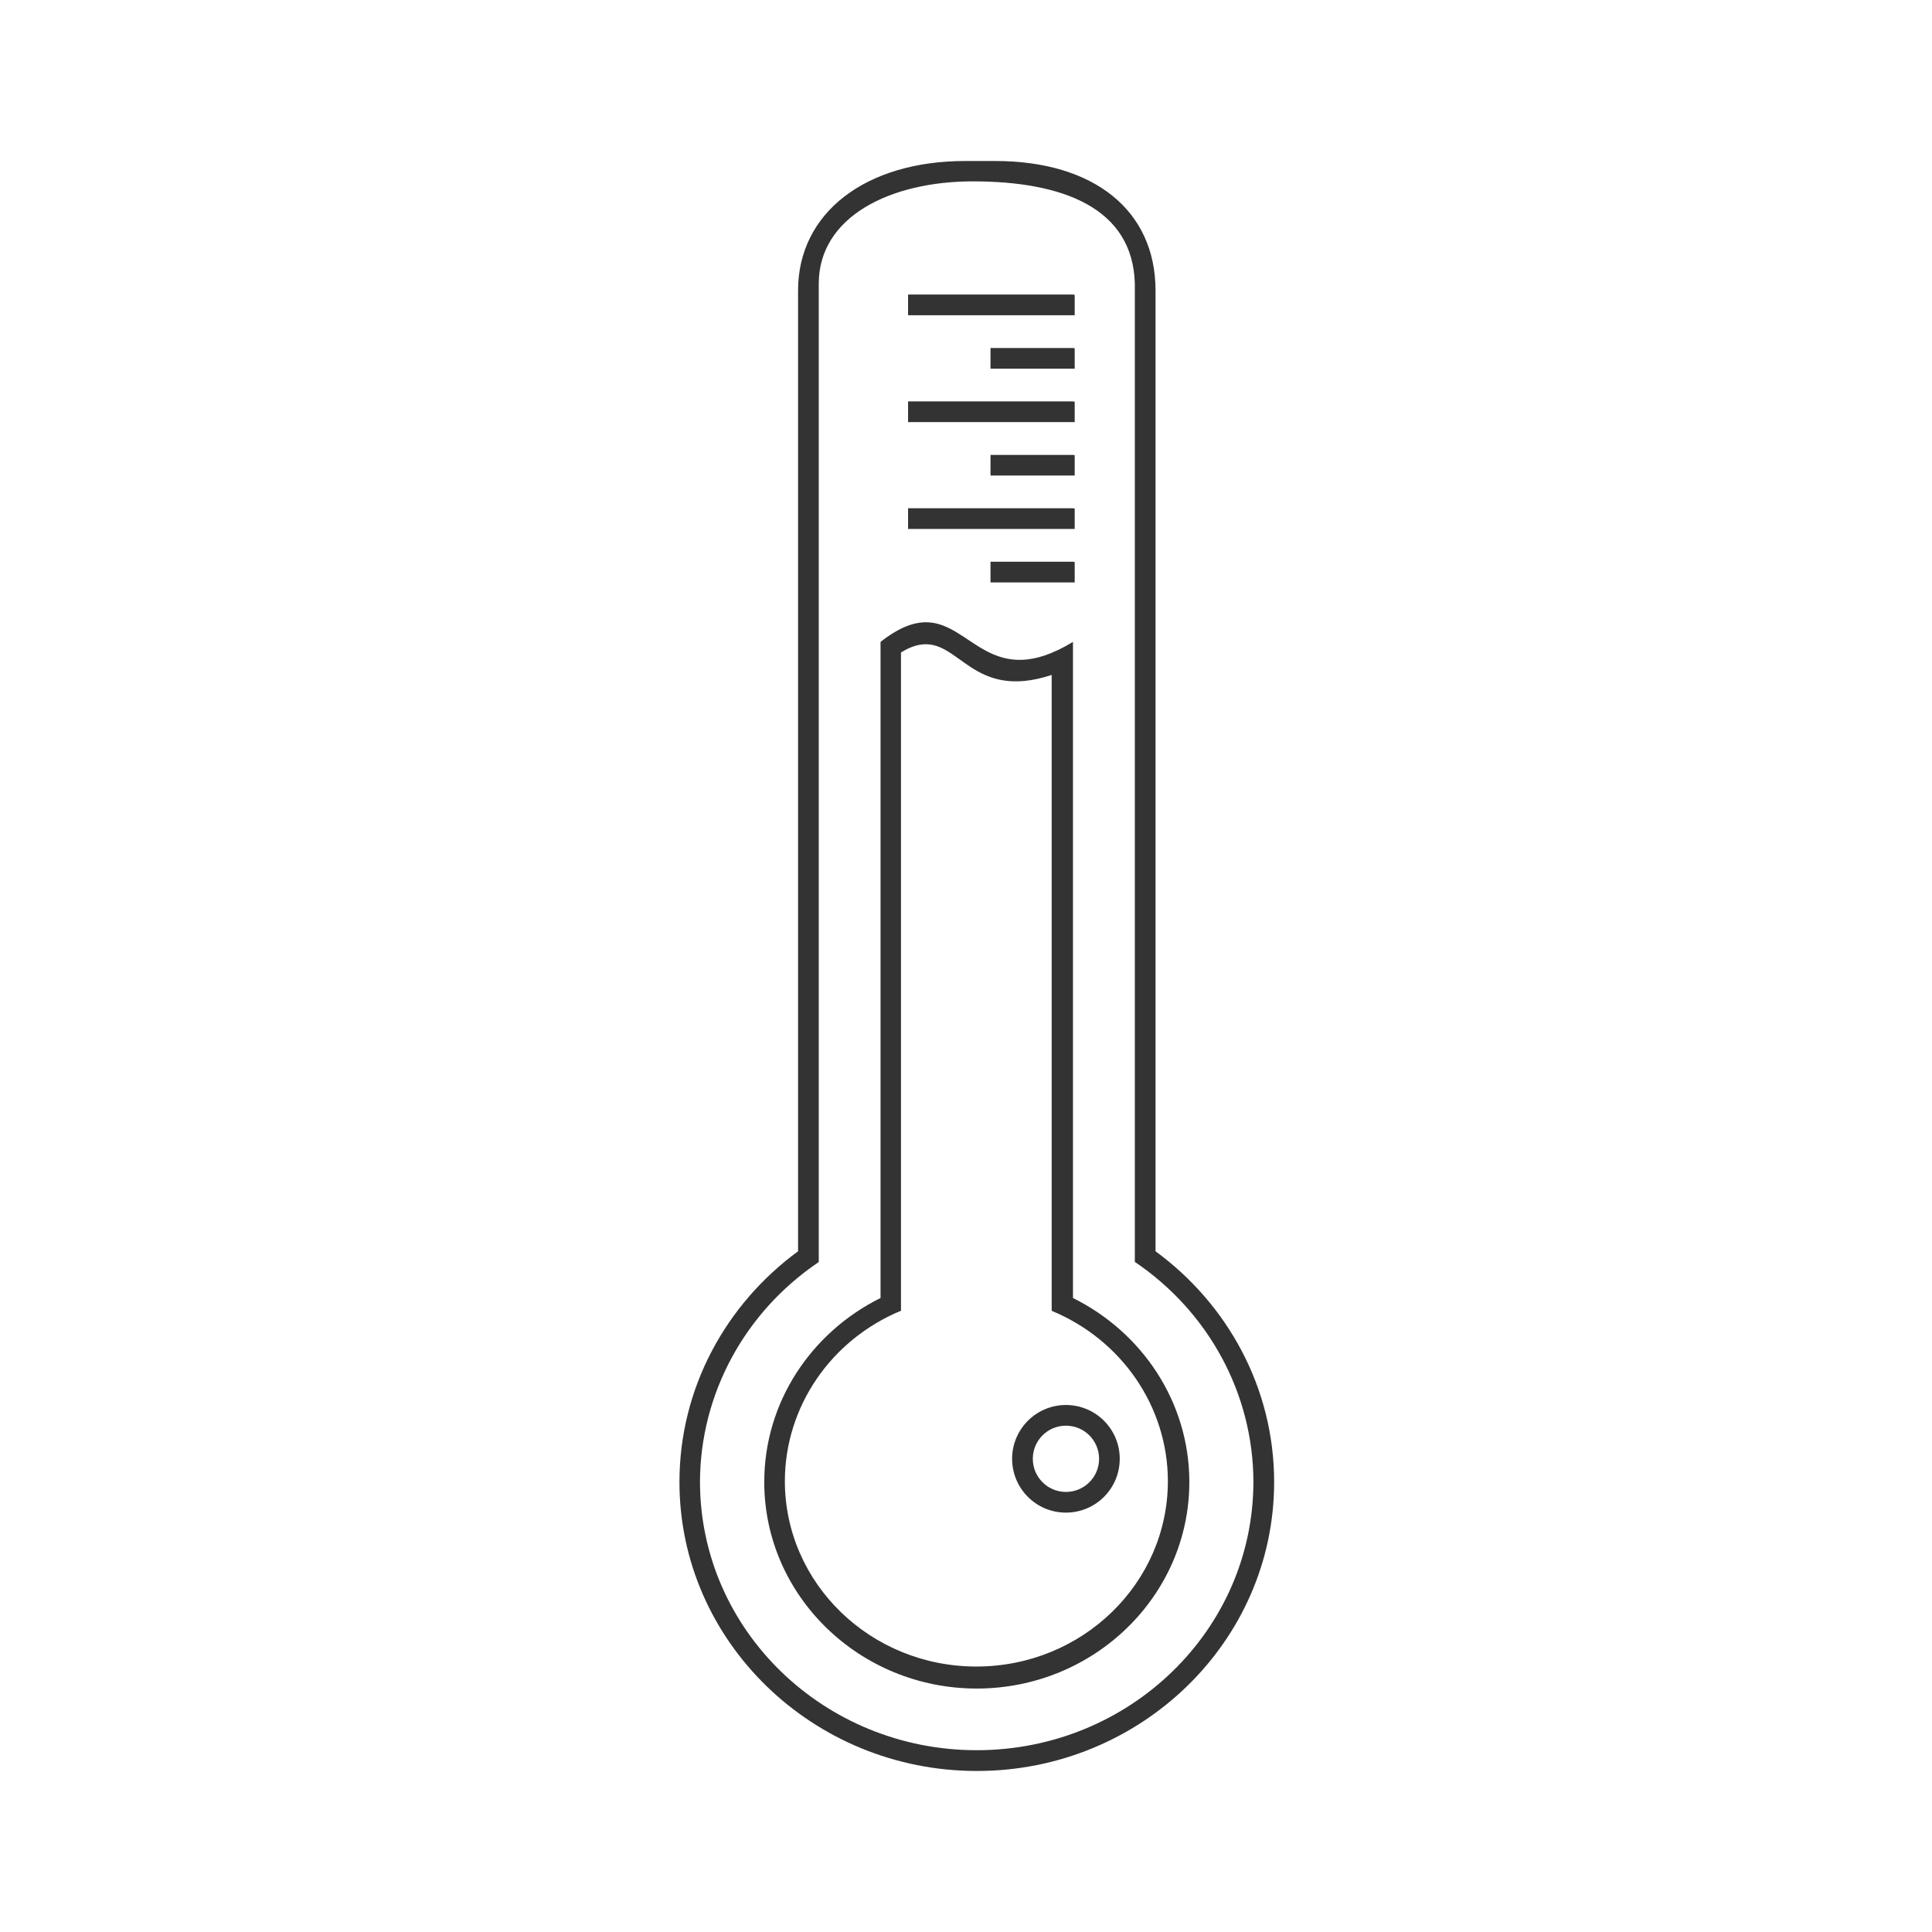
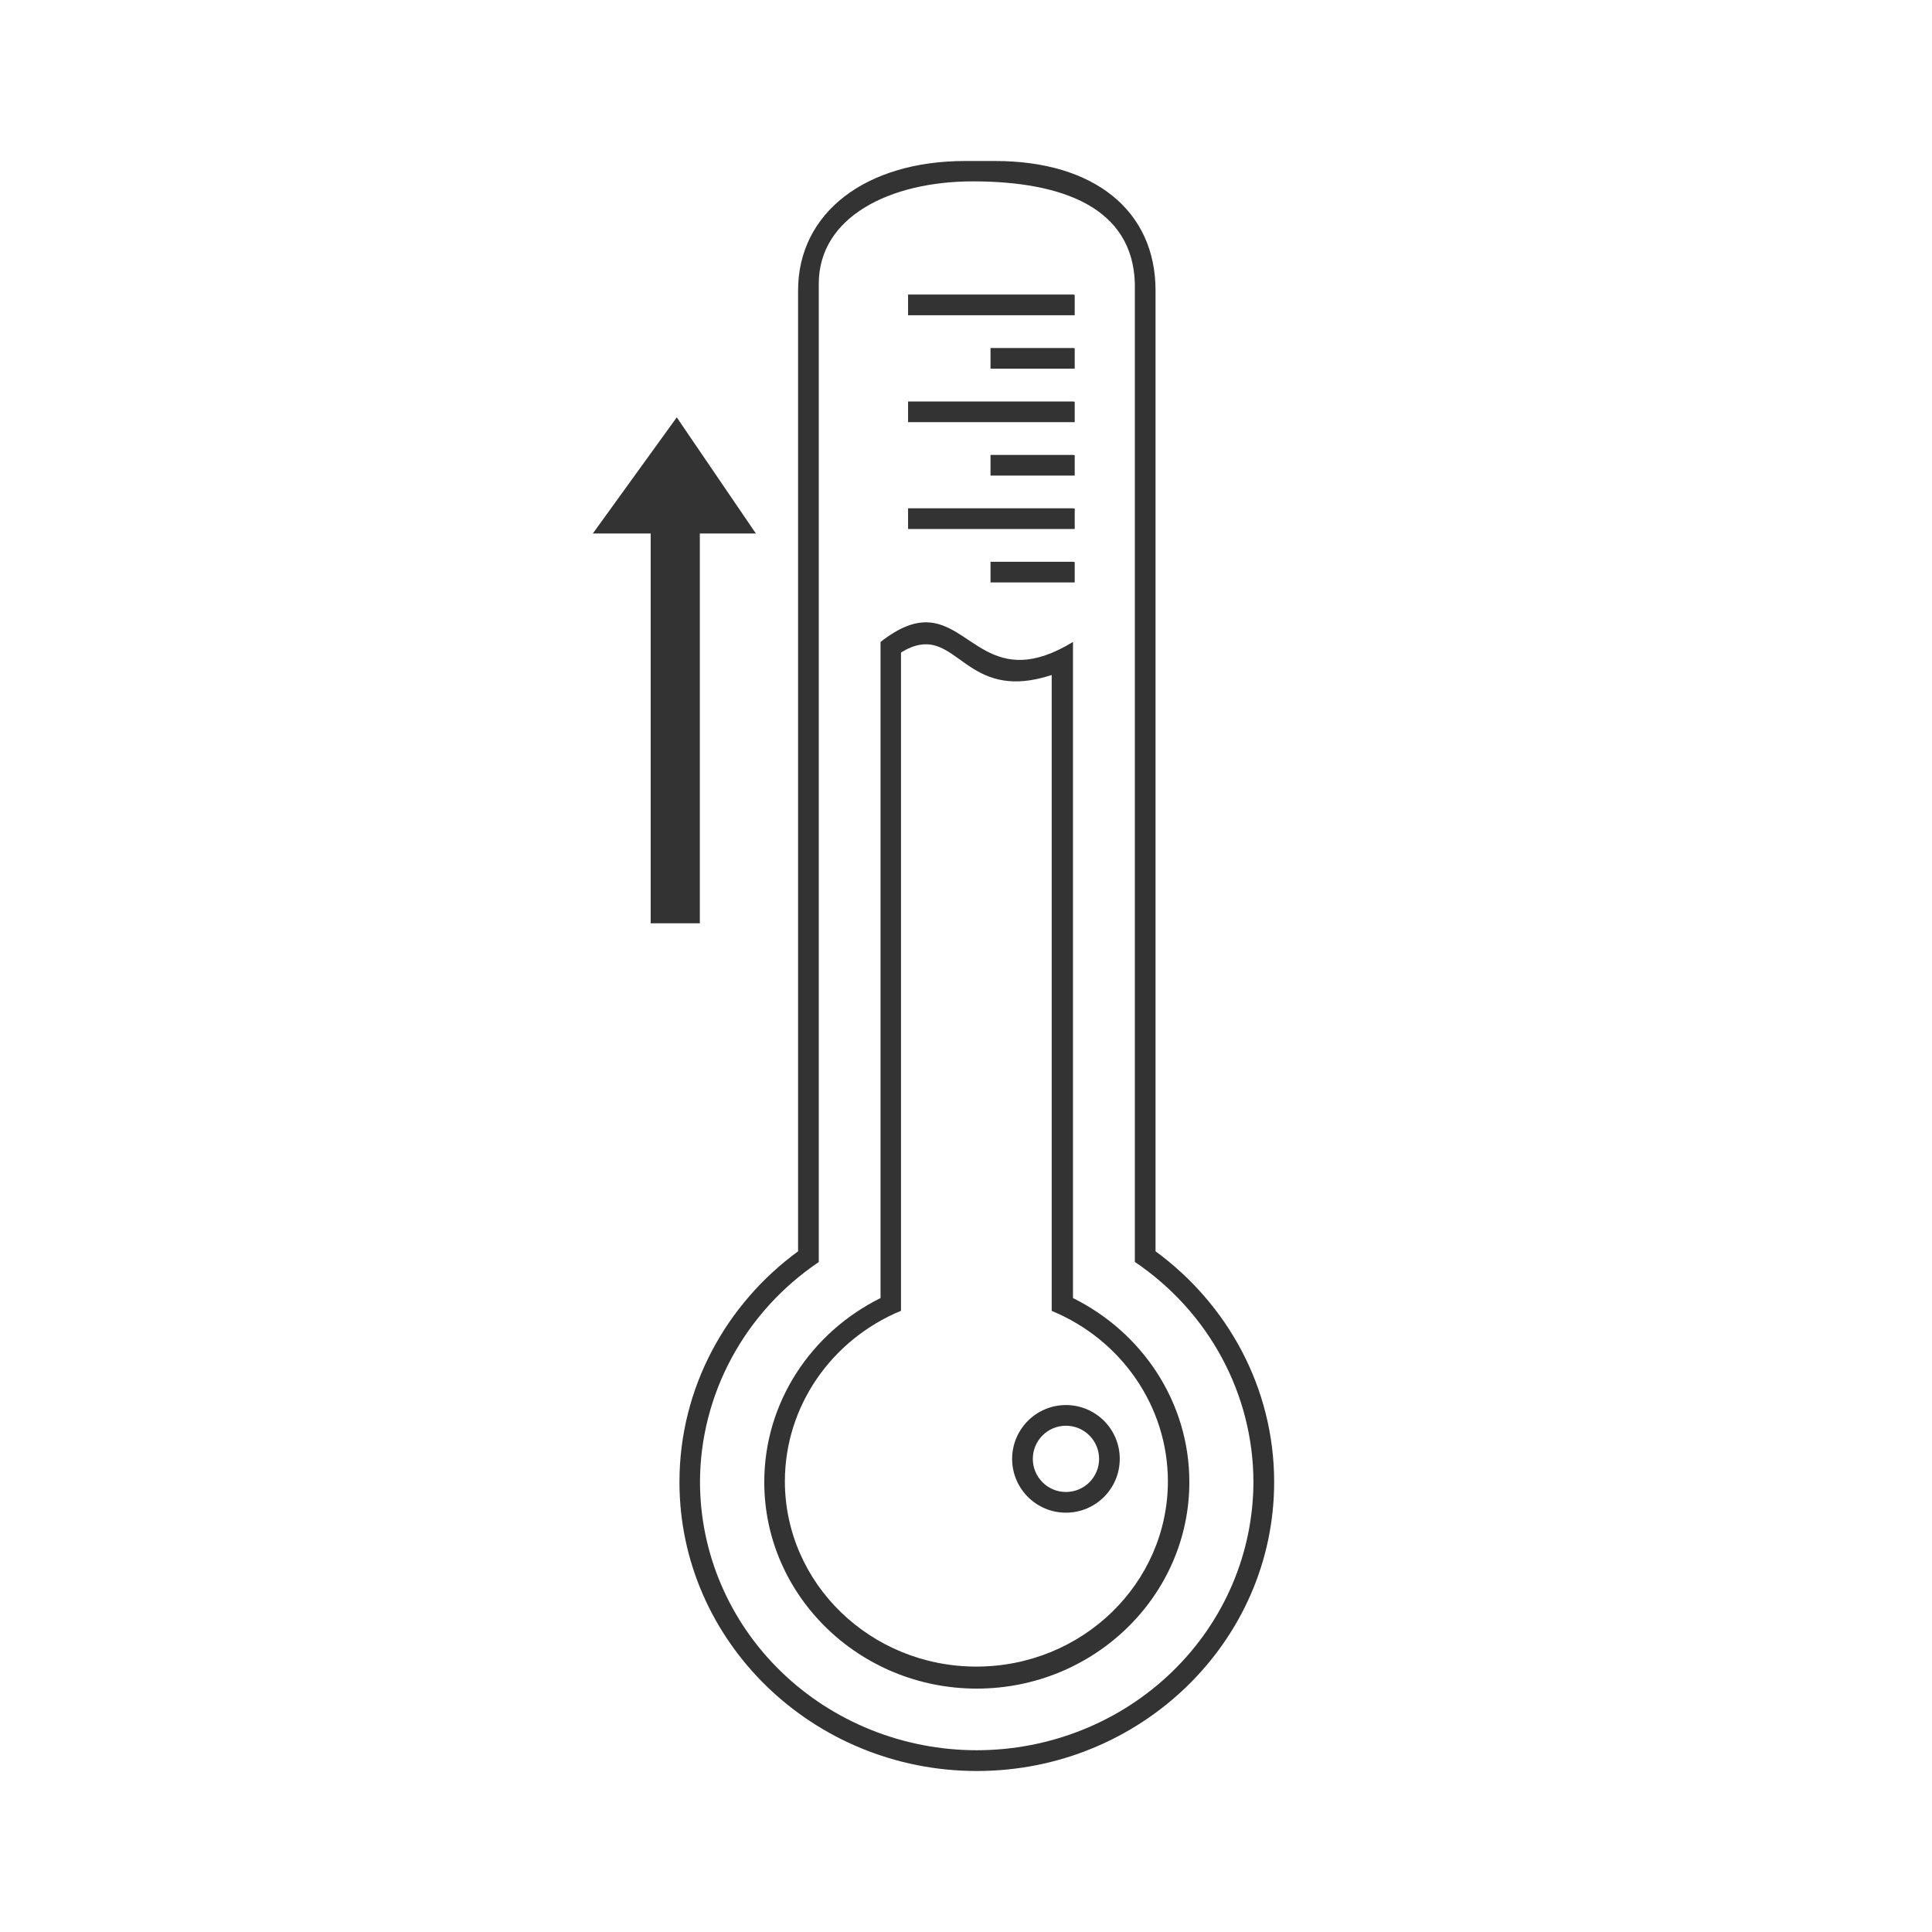
- <svg xmlns="http://www.w3.org/2000/svg" id="svg8" height="48" width="48" version="1.1" viewBox="0 0 12.7 12.7">
-   <g id="layer1" fill="#333" transform="translate(0,-284.3)">
-     <path id="path26410" d="m23.984 4c-2.486 0-4.156 1.292-4.156 3.217v23.871c-1.788 1.311-2.947 3.394-2.947 5.734 0 3.958 3.315 7.178 7.389 7.178 4.073 0 7.386-3.22 7.386-7.178 0-2.34-1.158-4.423-2.947-5.734v-23.871c0-1.985-1.527-3.217-3.984-3.217h-0.741zm0.196 0.506c2.221 0.002 3.965 0.657 4.015 2.541v24.305a6.875 6.674 0 0 1 2.946 5.459 6.875 6.674 0 0 1 -6.875 6.673 6.875 6.674 0 0 1 -6.875 -6.673 6.875 6.674 0 0 1 2.951 -5.456v-24.308c0.002-1.663 1.775-2.543 3.838-2.541zm-1.619 2.812v0.514h4.14v-0.506c-0.015-0.002-0.028-0.008-0.043-0.008h-4.097zm2.048 1.328v0.514h2.092v-0.506c-0.015-0.002-0.028-0.008-0.043-0.008h-2.049zm-2.048 1.328v0.513h4.14v-0.506c-0.015-0.002-0.028-0.008-0.043-0.008h-4.097zm2.048 1.328v0.513h2.092v-0.505c-0.015-0.002-0.028-0.008-0.043-0.008h-2.049zm-2.048 1.326v0.514h4.14v-0.506c-0.015-0.002-0.028-0.008-0.043-0.008h-4.097zm2.048 1.328v0.514h2.092v-0.506c-0.015-0.002-0.028-0.008-0.043-0.008h-2.049zm-1.591 1.504c-0.315-0.003-0.68 0.126-1.141 0.488v16.301c-1.713 0.849-2.889 2.579-2.889 4.572 0 2.829 2.368 5.131 5.28 5.131 2.911 0 5.281-2.302 5.281-5.131 0-1.993-1.178-3.723-2.891-4.572v-16.301c-2.023 1.232-2.517-0.474-3.64-0.488zm-0.164 0.559c0.983-0.171 1.298 1.403 3.275 0.75v15.798c1.748 0.725 2.883 2.387 2.887 4.229 0 2.546-2.131 4.609-4.758 4.609-2.628 0-4.758-2.063-4.758-4.609 0.003-1.842 1.137-3.505 2.885-4.231v-15.656-0.14-0.559c0.174-0.107 0.328-0.167 0.469-0.191zm3.628 18.888c-0.737 0.001-1.335 0.599-1.336 1.336 0 0.739 0.598 1.338 1.336 1.338 0.74 0.001 1.339-0.599 1.338-1.338 0-0.738-0.599-1.336-1.338-1.336zm0 0.514c0.455-0.001 0.824 0.368 0.825 0.822 0 0.456-0.369 0.825-0.825 0.824-0.454 0-0.822-0.369-0.822-0.824 0.001-0.454 0.369-0.822 0.822-0.822z" transform="matrix(.26458 0 0 .26458 0 284.3)" stroke-width=".067" />
-   </g>
+ <svg xmlns="http://www.w3.org/2000/svg" width="48" height="48" viewBox="0 0 48 48" fill="none">
+   <path d="M23.984 4C21.498 4 19.828 5.292 19.828 7.217V31.088C18.04 32.399 16.881 34.482 16.881 36.822C16.881 40.78 20.195 44 24.27 44C28.342 44 31.656 40.78 31.656 36.822C31.656 34.482 30.498 32.399 28.709 31.088V7.217C28.709 5.232 27.181 4 24.725 4H23.984ZM24.18 4.506C26.401 4.508 28.145 5.162 28.195 7.047V31.352C29.102 31.965 29.843 32.78 30.355 33.73C30.868 34.681 31.138 35.738 31.141 36.81C31.14 38.58 30.416 40.278 29.127 41.529C27.838 42.781 26.089 43.484 24.266 43.484C22.442 43.484 20.694 42.781 19.404 41.529C18.115 40.278 17.391 38.58 17.391 36.81C17.395 35.738 17.666 34.682 18.18 33.732C18.693 32.783 19.434 31.968 20.342 31.355V7.047C20.344 5.384 22.117 4.504 24.18 4.506ZM22.561 7.318V7.832H26.701V7.326C26.686 7.324 26.673 7.318 26.658 7.318H22.561ZM24.609 8.646V9.16H26.701V8.654C26.686 8.652 26.673 8.646 26.658 8.646H24.609ZM22.561 9.975V10.488H26.701V9.982C26.686 9.981 26.673 9.975 26.658 9.975H22.561ZM16.814 10.369L14.729 13.254H16.166V22.939H17.387V13.254H18.779L16.814 10.369ZM24.609 11.303V11.816H26.701V11.31C26.686 11.309 26.673 11.303 26.658 11.303H24.609ZM22.561 12.629V13.143H26.701V12.637C26.686 12.635 26.673 12.629 26.658 12.629H22.561ZM24.609 13.957V14.471H26.701V13.965C26.686 13.963 26.673 13.957 26.658 13.957H24.609ZM23.018 15.461C22.703 15.458 22.338 15.587 21.877 15.949V32.25C20.164 33.099 18.988 34.829 18.988 36.822C18.988 39.651 21.356 41.953 24.268 41.953C27.178 41.953 29.549 39.651 29.549 36.822C29.549 34.829 28.371 33.099 26.658 32.25V15.949C24.635 17.181 24.141 15.475 23.018 15.461ZM22.854 16.02C23.837 15.848 24.152 17.422 26.129 16.77V32.568C27.877 33.293 29.012 34.955 29.016 36.797C29.016 39.343 26.885 41.406 24.258 41.406C21.63 41.406 19.5 39.343 19.5 36.797C19.503 34.955 20.637 33.292 22.385 32.566V16.91V16.77V16.211C22.559 16.104 22.712 16.044 22.854 16.02ZM26.482 34.908C25.745 34.909 25.148 35.507 25.146 36.244C25.146 36.983 25.744 37.582 26.482 37.582C27.222 37.583 27.821 36.983 27.82 36.244C27.82 35.506 27.221 34.908 26.482 34.908ZM26.482 35.422C26.937 35.421 27.306 35.79 27.307 36.244C27.307 36.7 26.938 37.069 26.482 37.068C26.028 37.068 25.66 36.699 25.66 36.244C25.661 35.79 26.029 35.422 26.482 35.422Z" fill="#333333" />
</svg>
